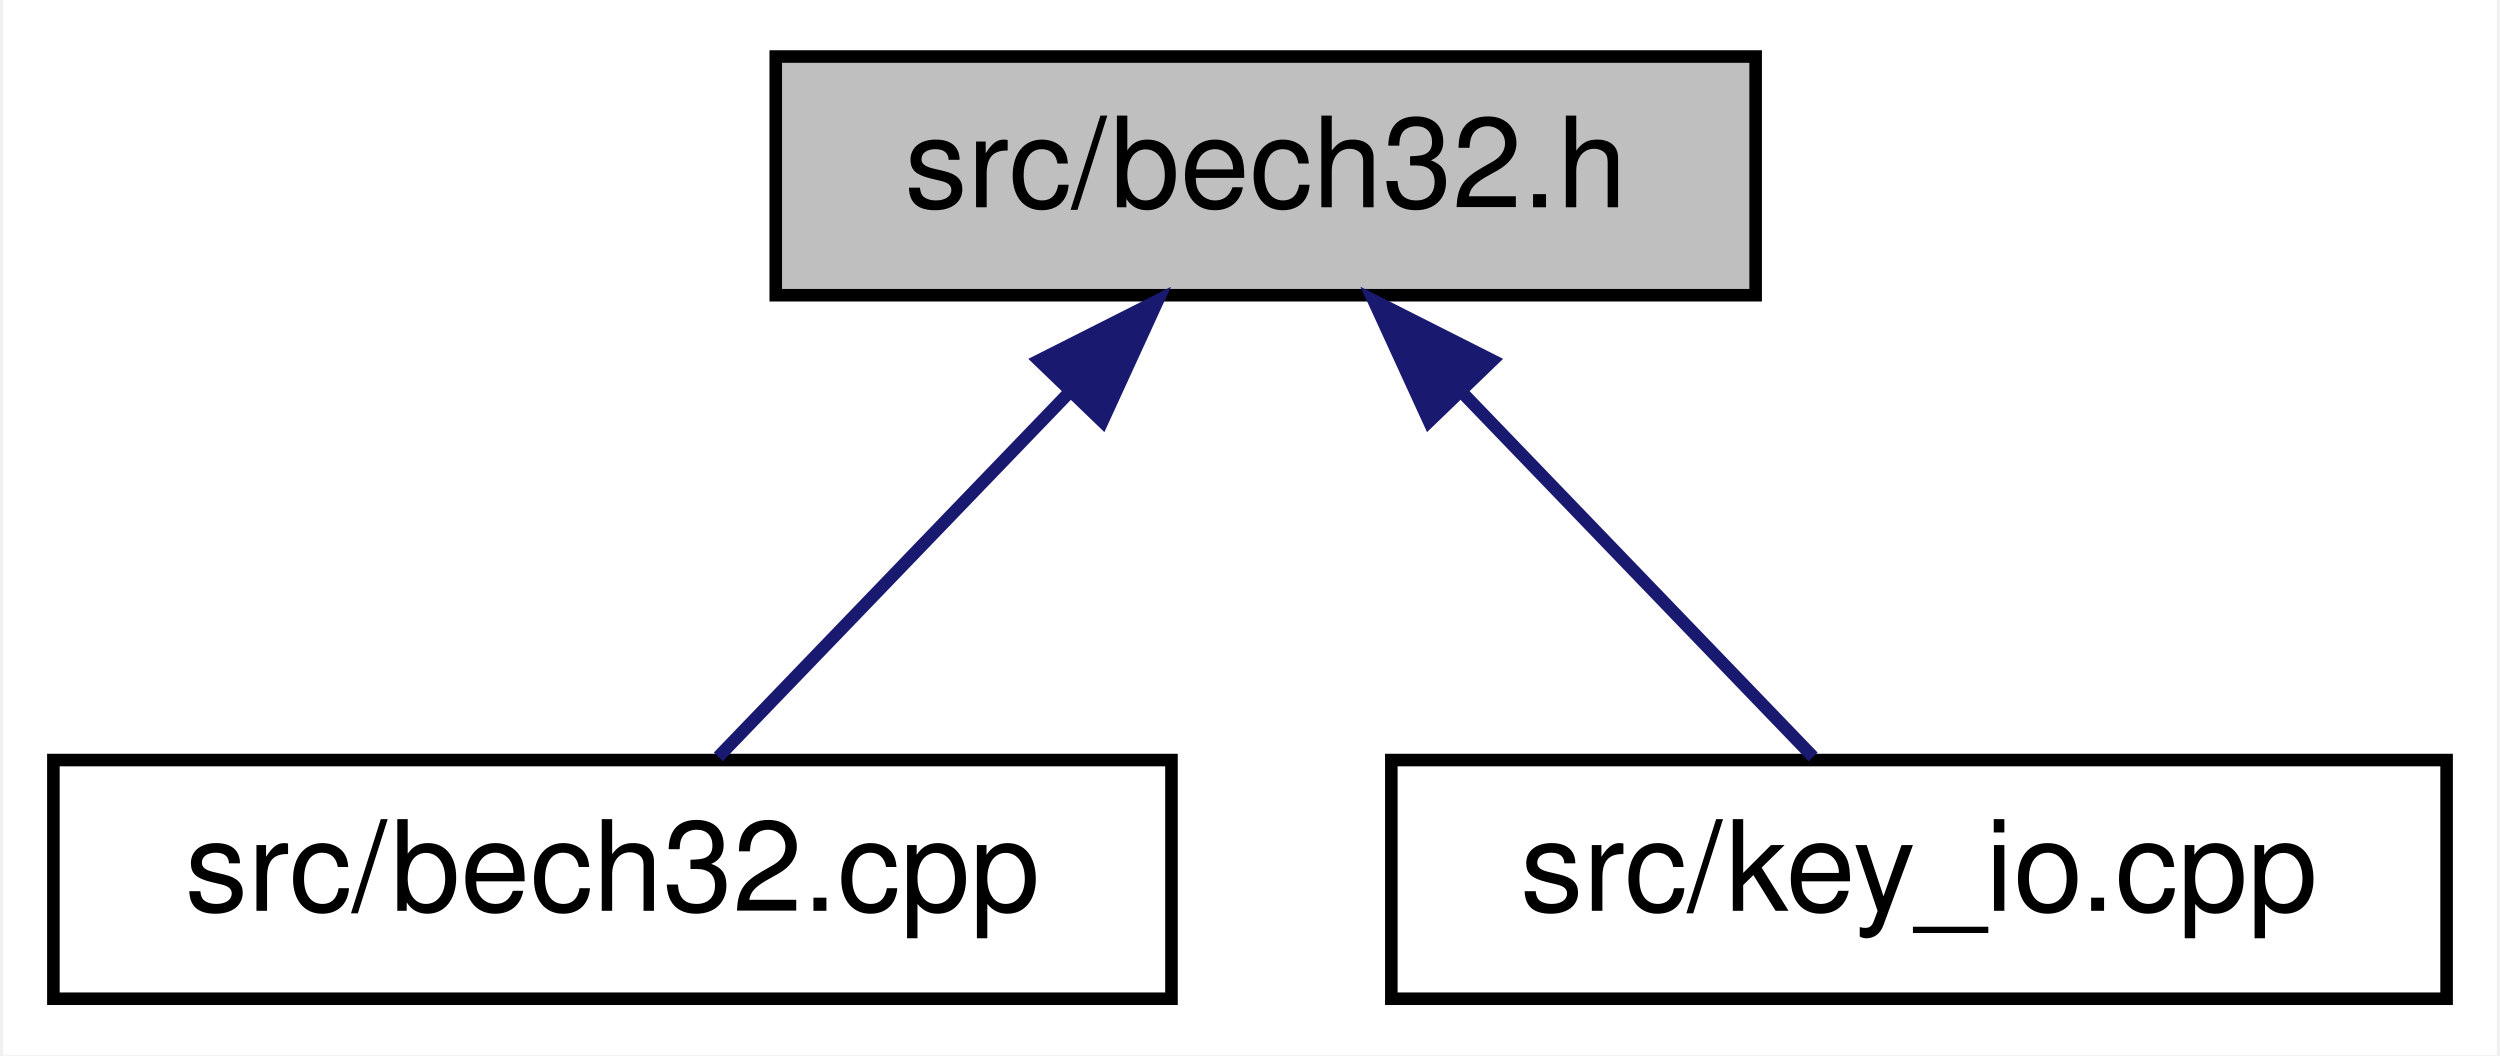
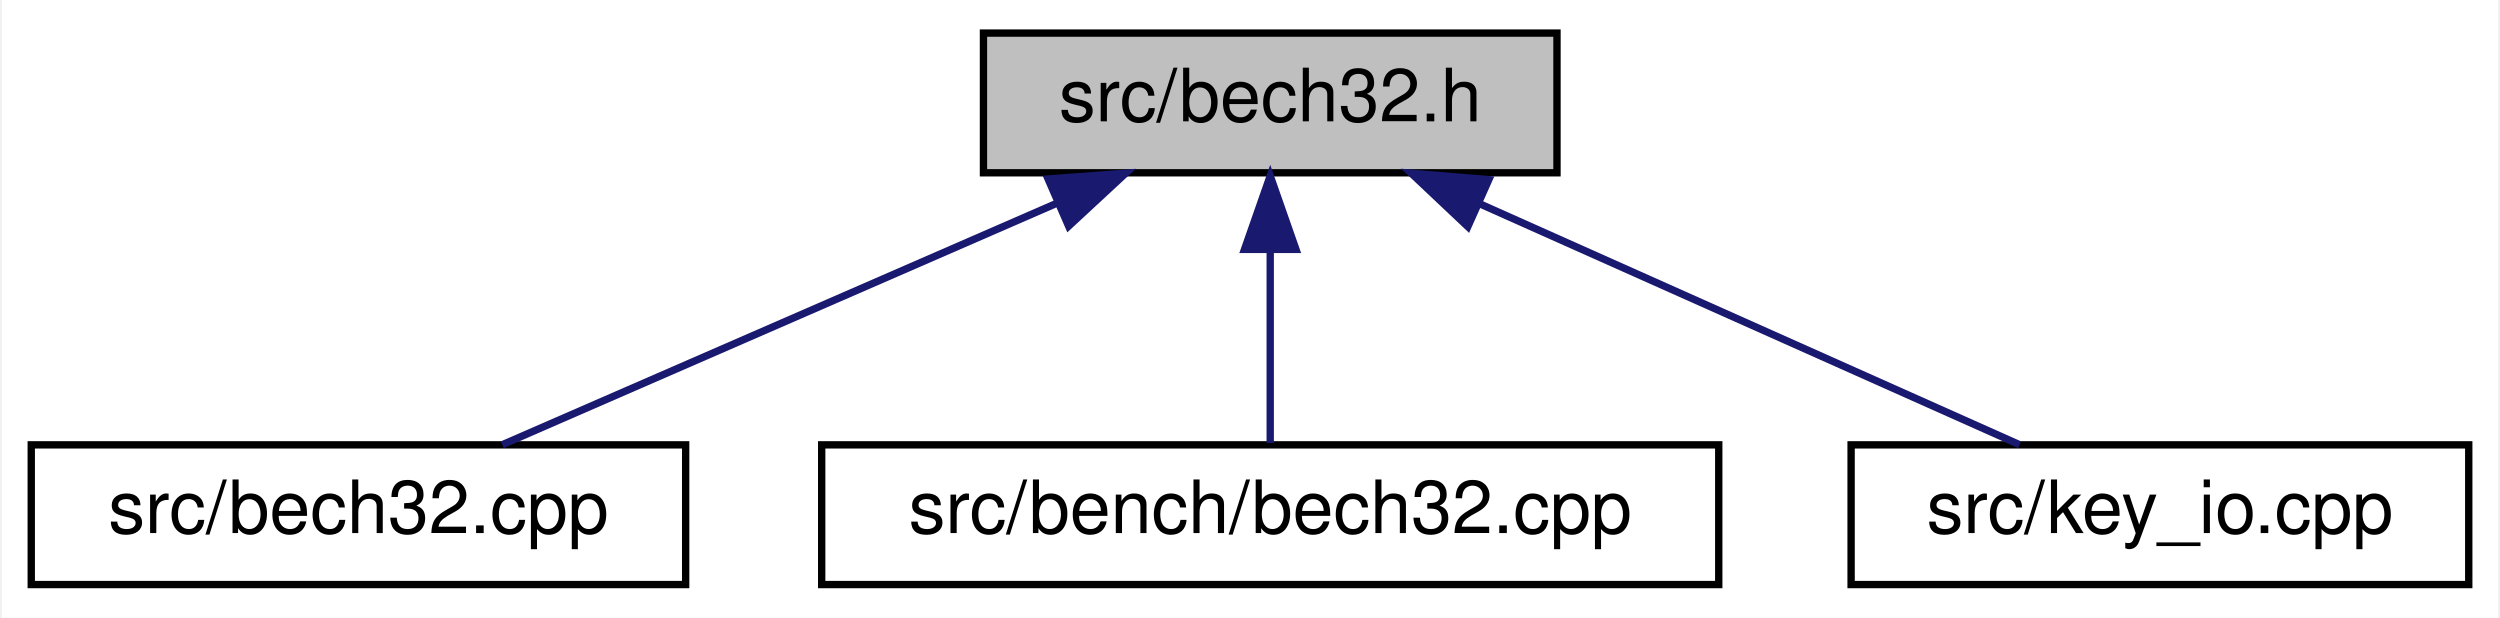
- <svg xmlns="http://www.w3.org/2000/svg" xmlns:xlink="http://www.w3.org/1999/xlink" width="199pt" height="84pt" viewBox="0.00 0.00 198.50 84.00">
+ <svg xmlns="http://www.w3.org/2000/svg" xmlns:xlink="http://www.w3.org/1999/xlink" width="340pt" height="84pt" viewBox="0.00 0.00 339.50 84.00">
  <g id="graph0" class="graph" transform="scale(1 1) rotate(0) translate(4 80)">
-     <polygon fill="white" stroke="none" points="-4,4 -4,-80 194.5,-80 194.5,4 -4,4" />
+     <polygon fill="white" stroke="none" points="-4,4 -4,-80 335.5,-80 335.5,4 -4,4" />
    <g id="node1" class="node">
-       <polygon fill="#bfbfbf" stroke="black" points="57.5,-56.5 57.5,-75.5 135.5,-75.5 135.5,-56.5 57.5,-56.5" />
-       <text text-anchor="middle" x="96.5" y="-63.5" font-family="Helvetica,sans-Serif" font-size="10.00">src/bech32.h</text>
+       <polygon fill="#bfbfbf" stroke="black" points="129.5,-56.5 129.5,-75.5 207.5,-75.5 207.5,-56.5 129.5,-56.5" />
+       <text text-anchor="middle" x="168.5" y="-63.5" font-family="Helvetica,sans-Serif" font-size="10.00">src/bech32.h</text>
    </g>
    <g id="node2" class="node">
      <g id="a_node2">
-         <a xlink:href="$bech32_8cpp.html" xlink:title="src/bech32.cpp">
+         <a xlink:href="bech32_8cpp.html" target="_top" xlink:title="src/bech32.cpp">
          <polygon fill="white" stroke="black" points="0,-0.5 0,-19.5 89,-19.5 89,-0.5 0,-0.5" />
          <text text-anchor="middle" x="44.5" y="-7.5" font-family="Helvetica,sans-Serif" font-size="10.00">src/bech32.cpp</text>
        </a>
      </g>
    </g>
    <g id="edge1" class="edge">
-       <path fill="none" stroke="midnightblue" d="M80.821,-48.718C71.655,-39.2 60.447,-27.561 52.927,-19.751" />
-       <polygon fill="midnightblue" stroke="midnightblue" points="78.456,-51.307 87.913,-56.083 83.498,-46.452 78.456,-51.307" />
+       <path fill="none" stroke="midnightblue" d="M139.493,-52.368C116.271,-42.255 84.338,-28.349 64.056,-19.516" />
+       <polygon fill="midnightblue" stroke="midnightblue" points="138.286,-55.66 148.852,-56.444 141.081,-49.242 138.286,-55.66" />
    </g>
    <g id="node3" class="node">
      <g id="a_node3">
-         <a xlink:href="$key__io_8cpp.html" xlink:title="src/key_io.cpp">
-           <polygon fill="white" stroke="black" points="106.5,-0.5 106.5,-19.5 190.5,-19.5 190.5,-0.5 106.5,-0.5" />
-           <text text-anchor="middle" x="148.5" y="-7.5" font-family="Helvetica,sans-Serif" font-size="10.00">src/key_io.cpp</text>
+         <a xlink:href="bench_2bech32_8cpp.html" target="_top" xlink:title="src/bench/bech32.cpp">
+           <polygon fill="white" stroke="black" points="107.5,-0.5 107.5,-19.5 229.5,-19.5 229.5,-0.5 107.5,-0.5" />
+           <text text-anchor="middle" x="168.5" y="-7.5" font-family="Helvetica,sans-Serif" font-size="10.00">src/bench/bech32.cpp</text>
        </a>
      </g>
    </g>
    <g id="edge2" class="edge">
-       <path fill="none" stroke="midnightblue" d="M112.179,-48.718C121.345,-39.2 132.553,-27.561 140.073,-19.751" />
-       <polygon fill="midnightblue" stroke="midnightblue" points="109.502,-46.452 105.087,-56.083 114.544,-51.307 109.502,-46.452" />
+       <path fill="none" stroke="midnightblue" d="M168.5,-45.804C168.5,-36.91 168.5,-26.78 168.5,-19.751" />
+       <polygon fill="midnightblue" stroke="midnightblue" points="165,-46.083 168.5,-56.083 172,-46.083 165,-46.083" />
+     </g>
+     <g id="node4" class="node">
+       <g id="a_node4">
+         <a xlink:href="key__io_8cpp.html" target="_top" xlink:title="src/key_io.cpp">
+           <polygon fill="white" stroke="black" points="247.5,-0.5 247.5,-19.5 331.5,-19.5 331.5,-0.5 247.5,-0.5" />
+           <text text-anchor="middle" x="289.5" y="-7.5" font-family="Helvetica,sans-Serif" font-size="10.00">src/key_io.cpp</text>
+         </a>
+       </g>
+     </g>
+     <g id="edge3" class="edge">
+       <path fill="none" stroke="midnightblue" d="M196.806,-52.368C219.465,-42.255 250.626,-28.349 270.417,-19.516" />
+       <polygon fill="midnightblue" stroke="midnightblue" points="195.378,-49.172 187.673,-56.444 198.231,-55.564 195.378,-49.172" />
    </g>
  </g>
</svg>
